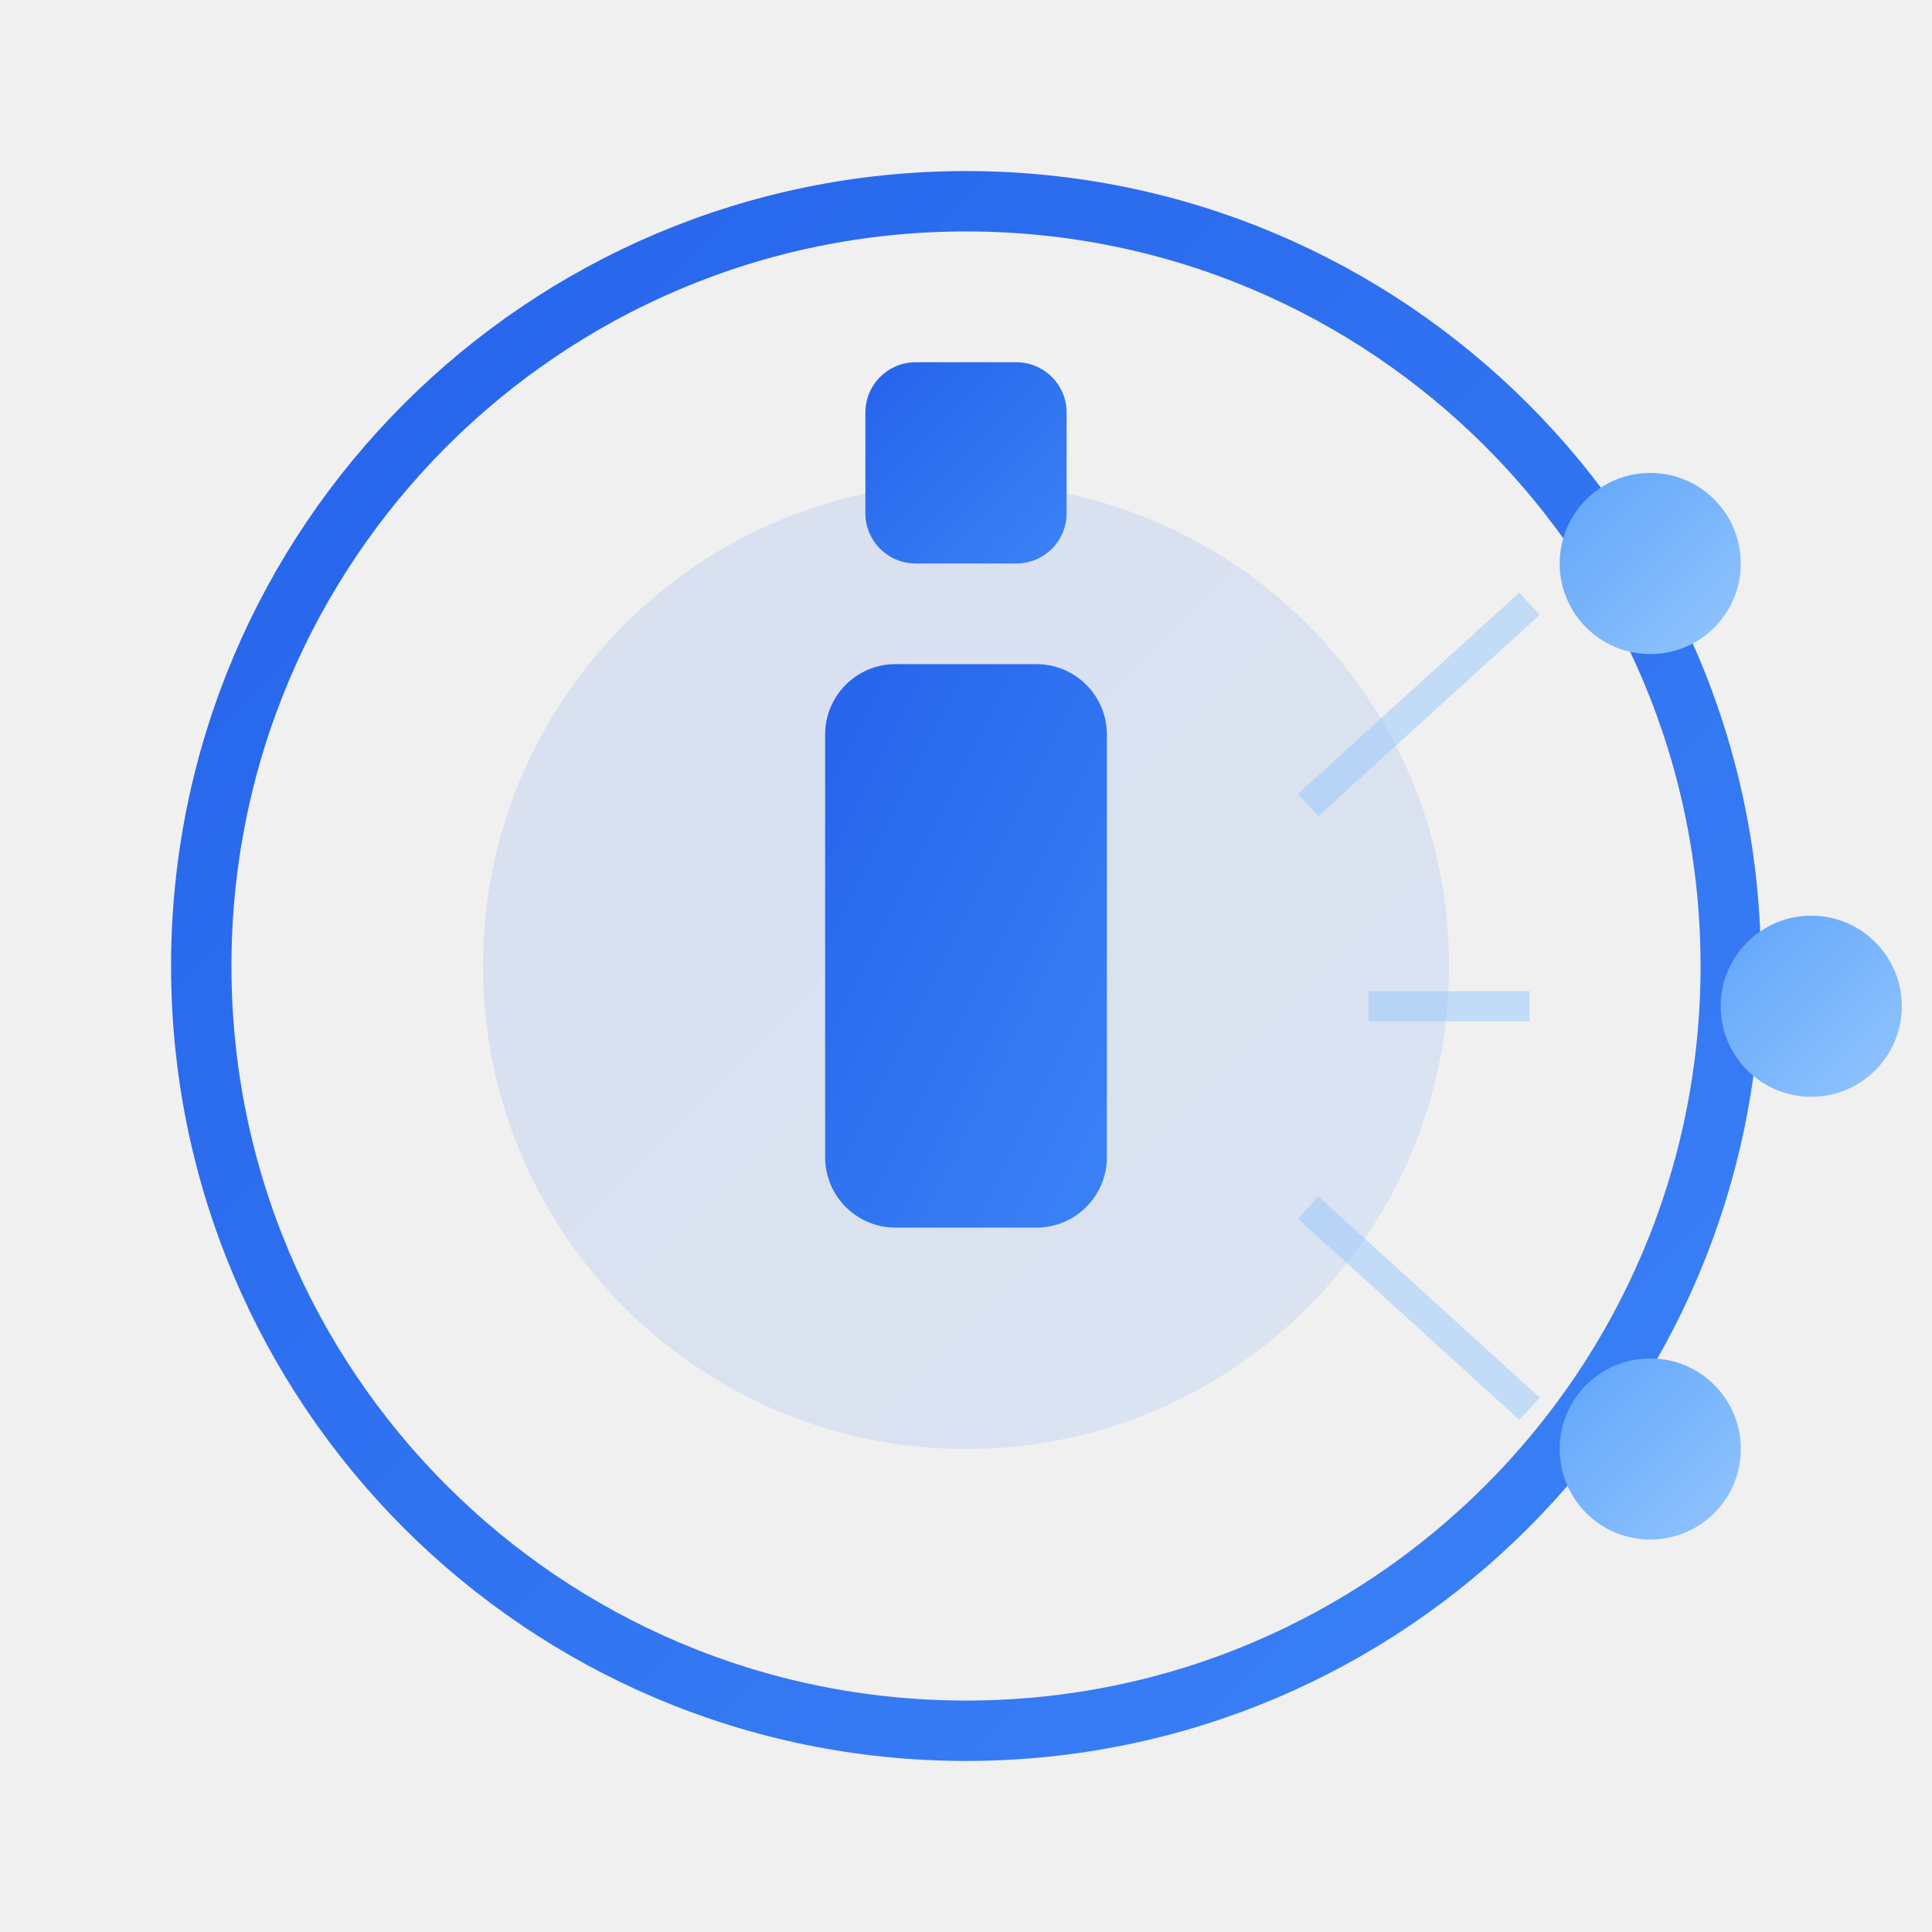
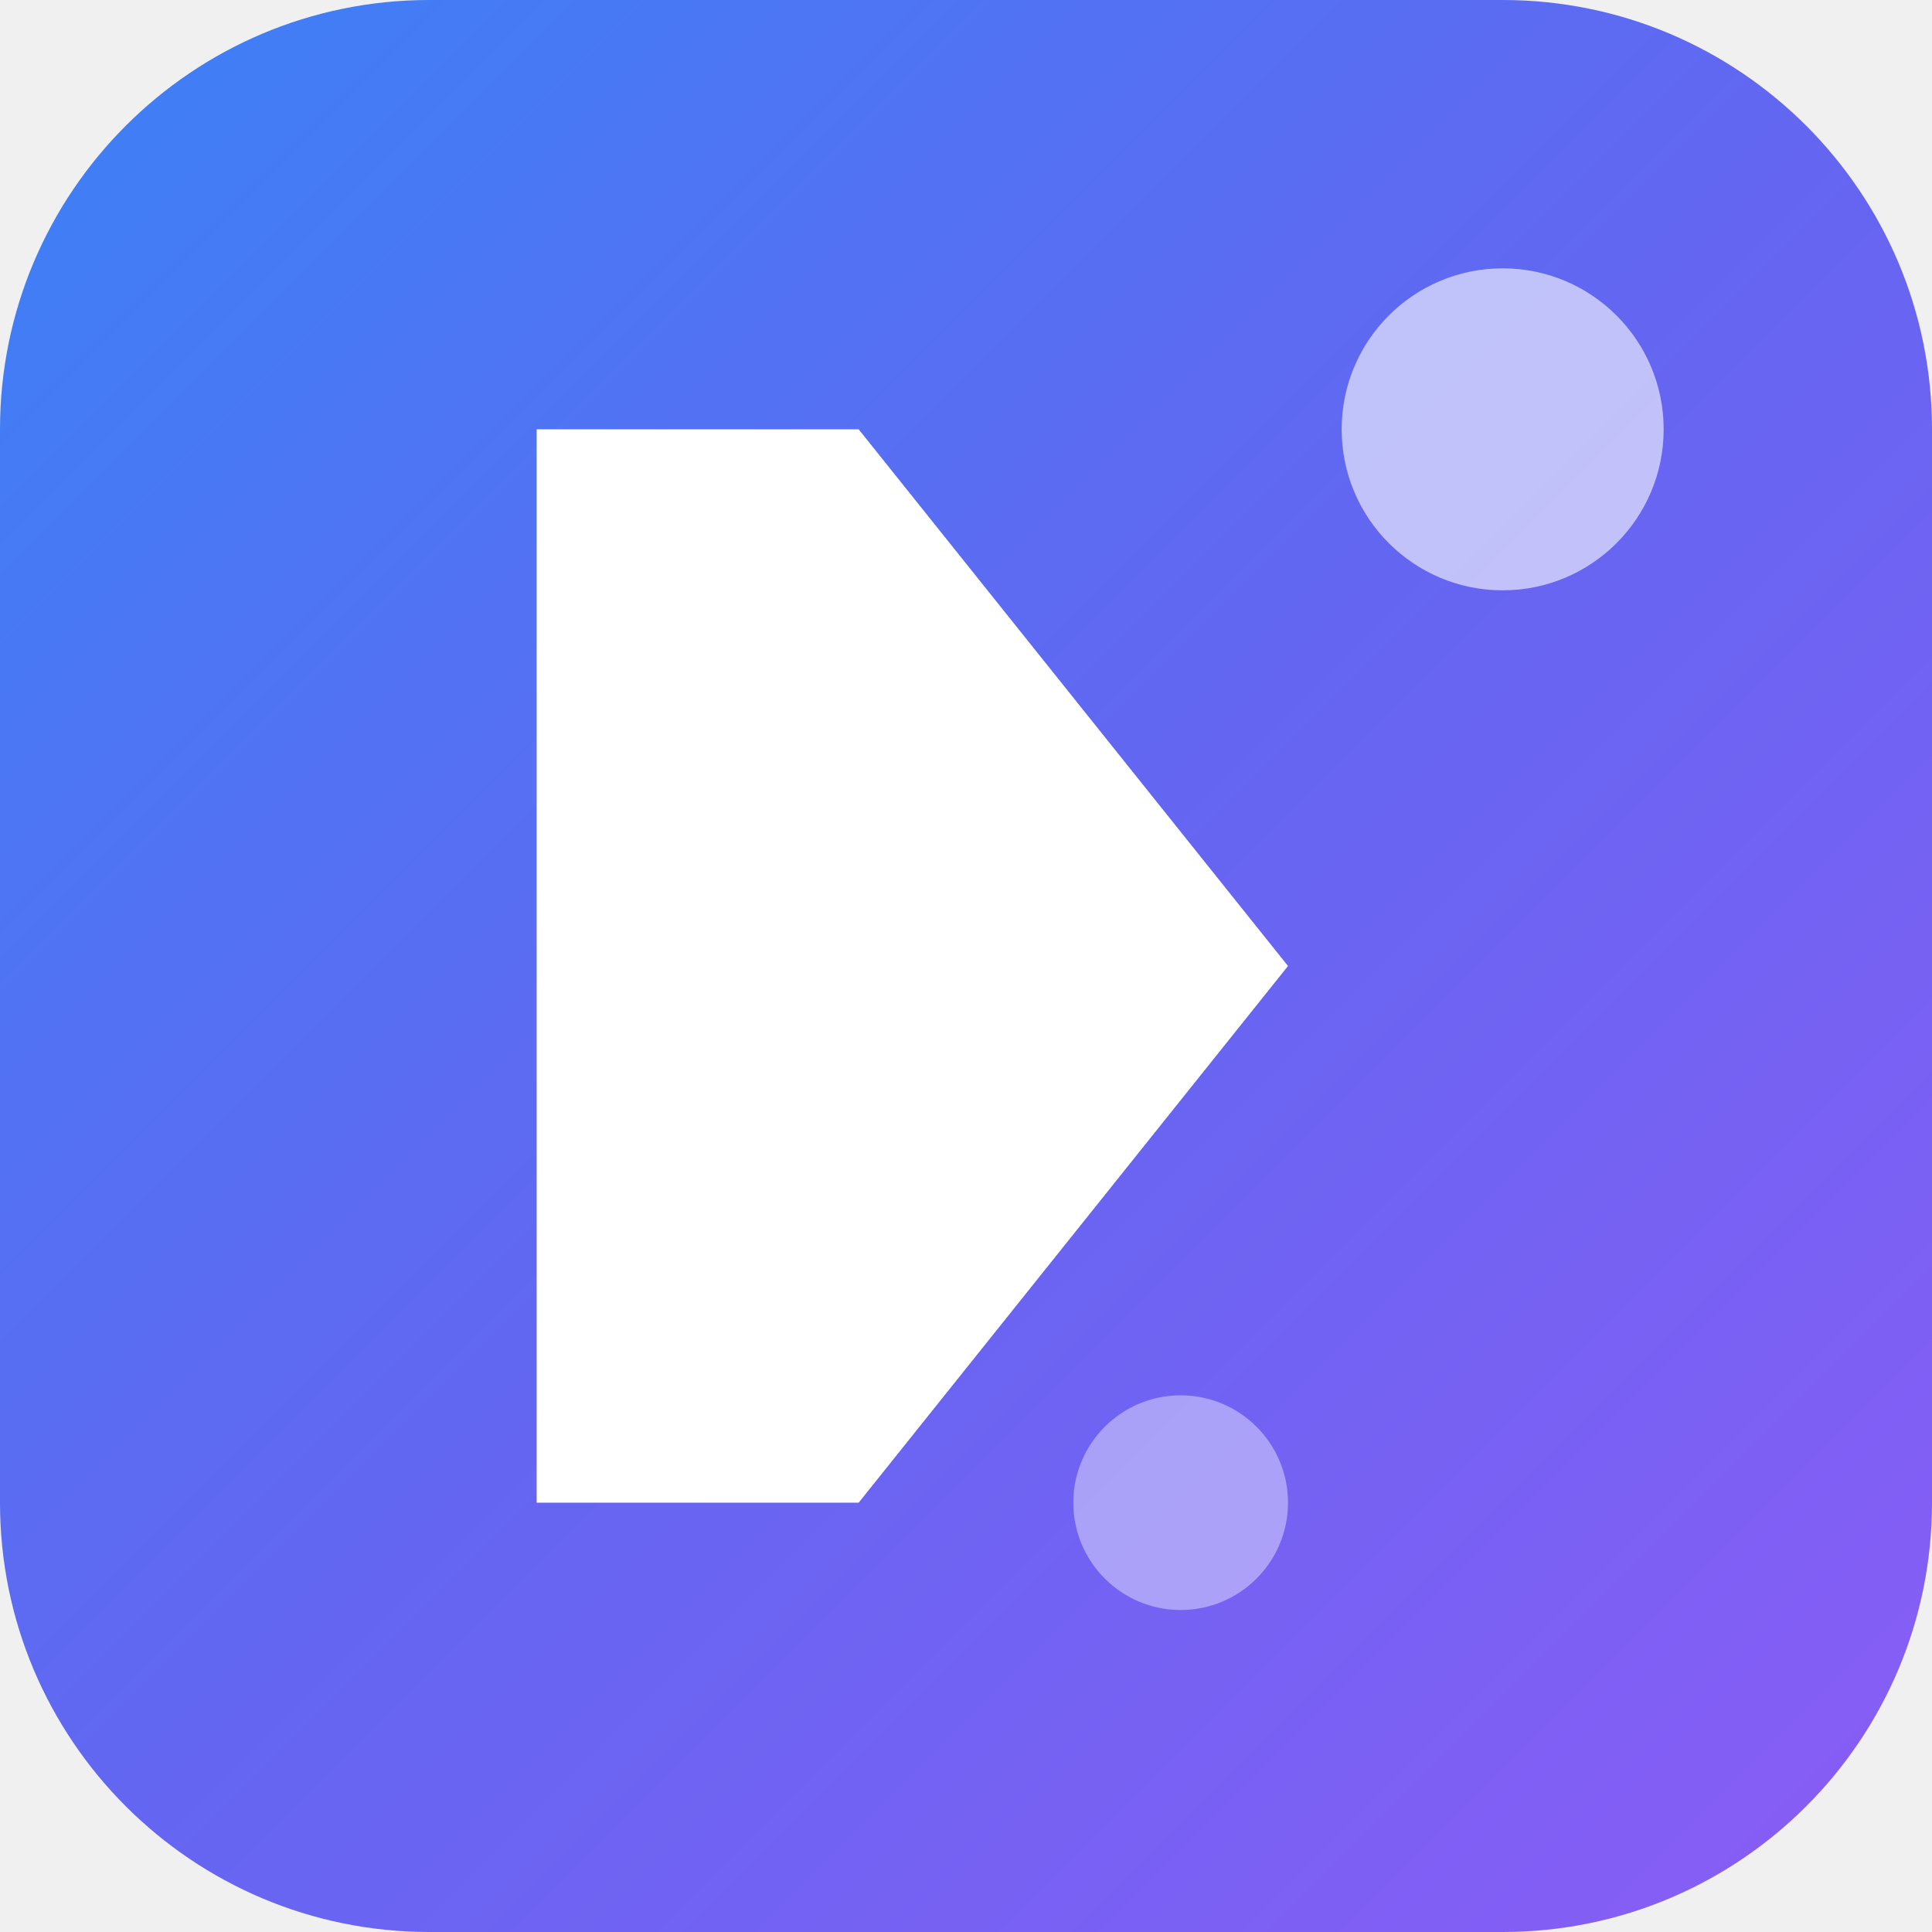
- <svg xmlns="http://www.w3.org/2000/svg" viewBox="0 0 96 96" fill="none">
+ <svg xmlns="http://www.w3.org/2000/svg" viewBox="0 0 36 36" fill="none">
  <defs>
-     <linearGradient id="logoGrad" x1="0" y1="0" x2="1" y2="1">
-       <stop offset="0%" stop-color="#2563EB" />
-       <stop offset="100%" stop-color="#3B82F6" />
-     </linearGradient>
-     <linearGradient id="dotGrad" x1="0" y1="0" x2="1" y2="1">
-       <stop offset="0%" stop-color="#60A5FA" />
-       <stop offset="100%" stop-color="#93C5FD" />
+     <linearGradient id="miniGradient" x1="0%" y1="0%" x2="100%" y2="100%">
+       <stop offset="0%" stop-color="#3B82F6" />
+       <stop offset="50%" stop-color="#6366F1" />
+       <stop offset="100%" stop-color="#8B5CF6" />
    </linearGradient>
  </defs>
-   <circle cx="48" cy="48" r="38" stroke="url(#logoGrad)" stroke-width="3" fill="none" />
-   <circle cx="48" cy="48" r="24" fill="url(#logoGrad)" opacity="0.12" />
-   <rect x="43" y="18" width="10" height="10" rx="2.5" fill="url(#logoGrad)" />
-   <rect x="41" y="33" width="14" height="28" rx="3.5" fill="url(#logoGrad)" />
-   <circle cx="82" cy="28" r="4.5" fill="url(#dotGrad)" />
-   <circle cx="90" cy="50" r="4.5" fill="url(#dotGrad)" />
-   <circle cx="82" cy="72" r="4.5" fill="url(#dotGrad)" />
-   <line x1="76" y1="30" x2="65" y2="40" stroke="#93C5FD" stroke-width="1.5" opacity="0.5" />
-   <line x1="76" y1="50" x2="68" y2="50" stroke="#93C5FD" stroke-width="1.5" opacity="0.5" />
-   <line x1="76" y1="70" x2="65" y2="60" stroke="#93C5FD" stroke-width="1.5" opacity="0.5" />
+   <rect x="0" y="0" width="36" height="36" rx="8" fill="url(#miniGradient)" />
+   <path d="M10 28V8h6l8 10-8 10h-6z" fill="white" />
+   <circle cx="28" cy="8" r="3" fill="white" opacity="0.6" />
+   <circle cx="22" cy="28" r="2" fill="white" opacity="0.4" />
</svg>
